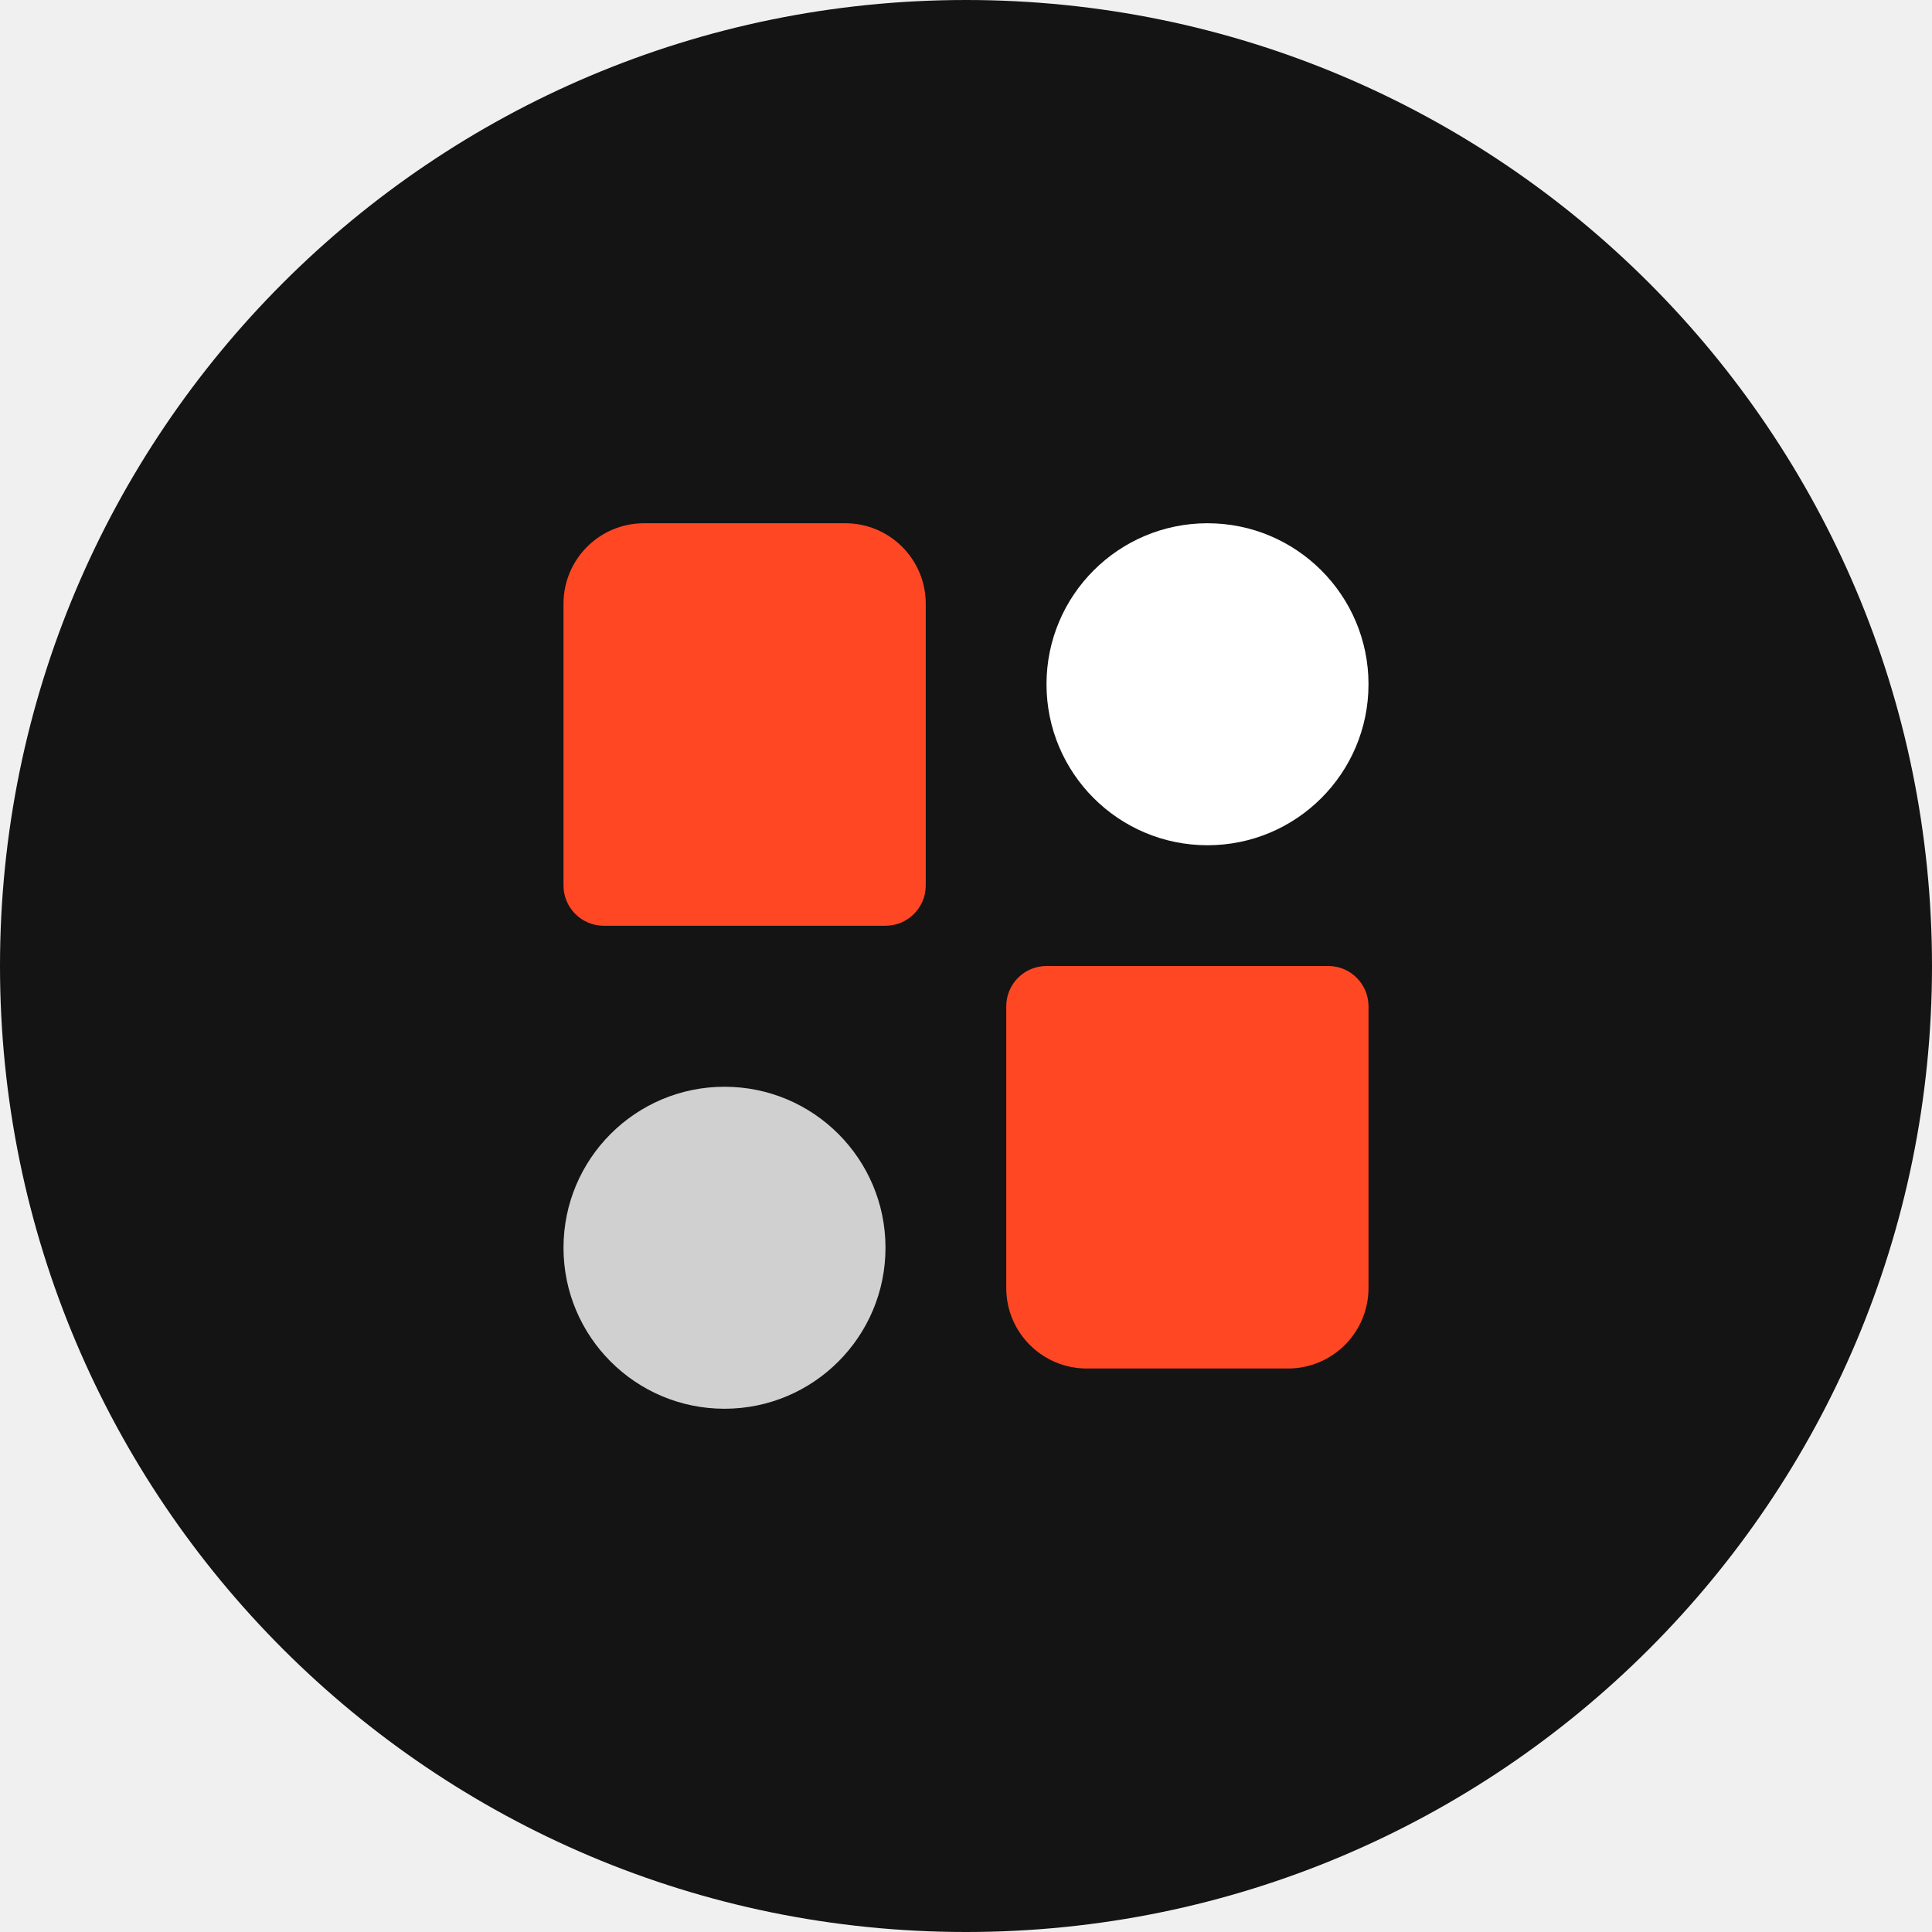
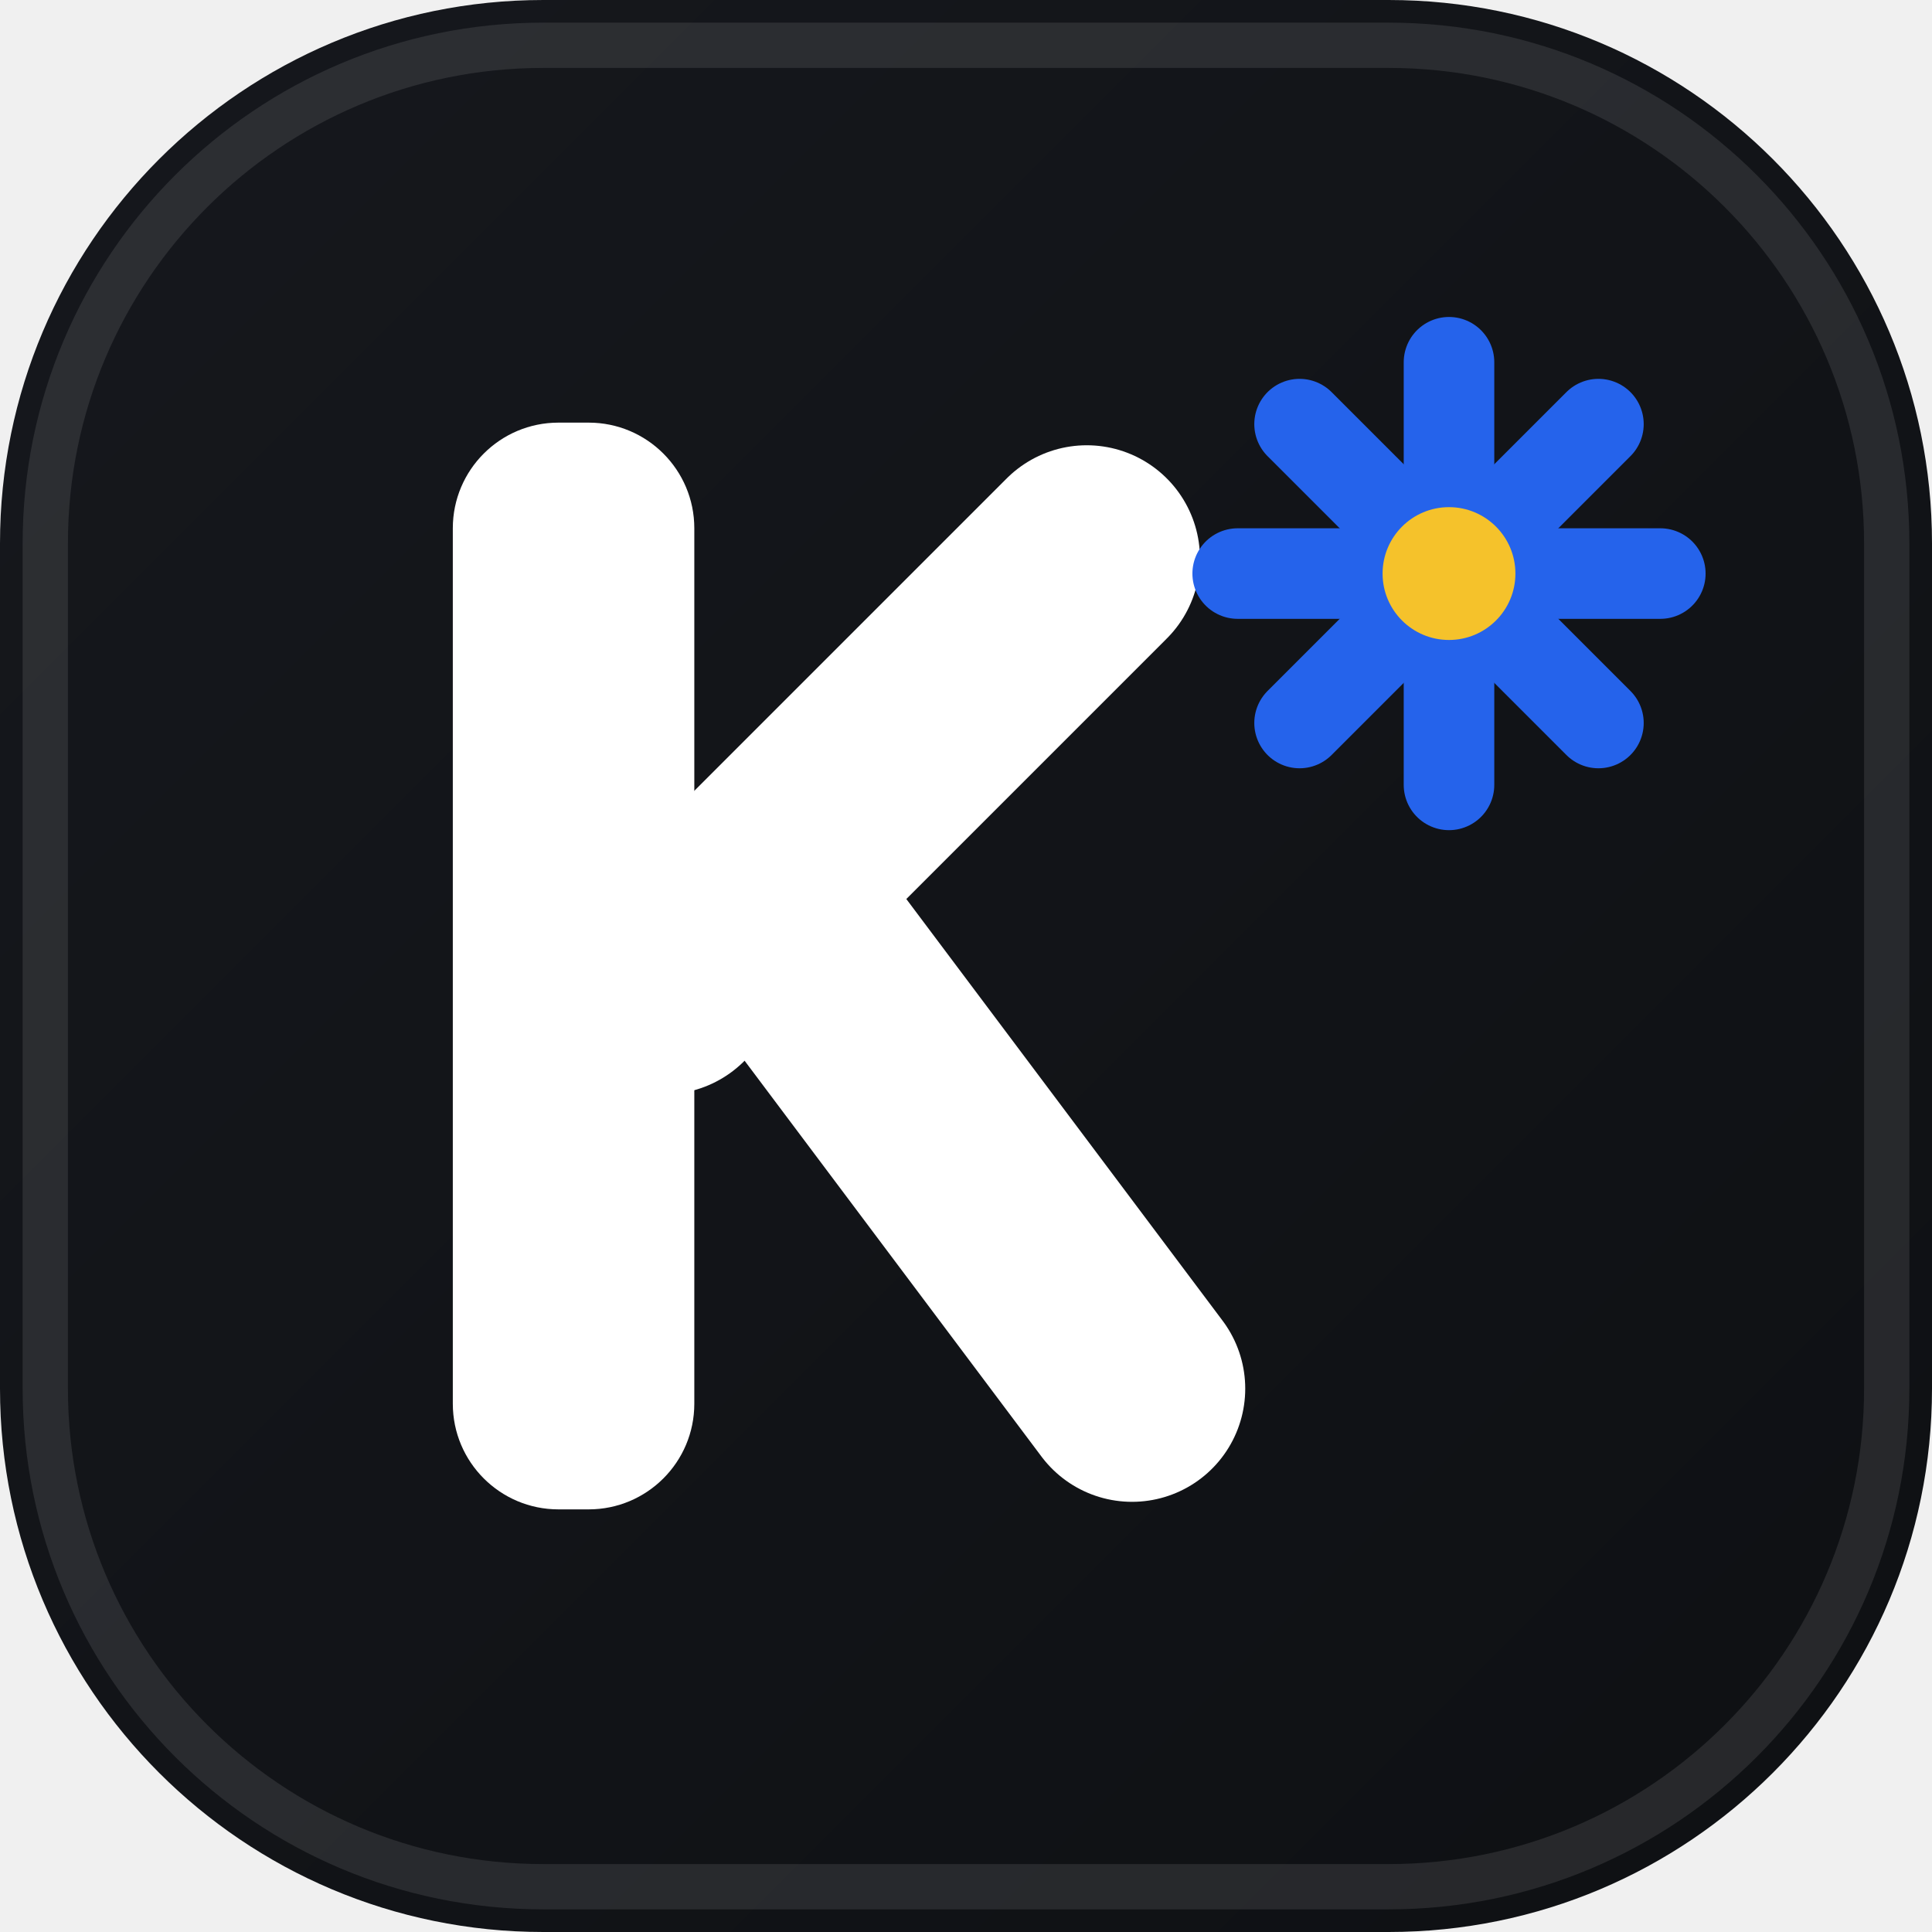
- <svg xmlns="http://www.w3.org/2000/svg" viewBox="0 0 48 48" fill="none">
-   <rect width="48" height="48" rx="24" fill="#141414" />
-   <path d="M14 15C14 13.895 14.895 13 16 13H21C22.105 13 23 13.895 23 15V22C23 22.552 22.552 23 22 23H15C14.448 23 14 22.552 14 22V15Z" fill="#FF4724" />
-   <path d="M25 25C25 24.448 25.448 24 26 24H33C33.552 24 34 24.448 34 25V32C34 33.105 33.105 34 32 34H27C25.895 34 25 33.105 25 32V25Z" fill="#FF4724" />
-   <circle cx="30" cy="17" r="4" fill="#FFFFFF" />
-   <circle cx="18" cy="31" r="4" fill="#FFFFFF" fill-opacity="0.8" />
+ <svg xmlns="http://www.w3.org/2000/svg" viewBox="0 0 64 64" fill="none">
+   <defs>
+     <linearGradient id="kiga-bg" x1="0%" y1="0%" x2="100%" y2="100%">
+       <stop offset="0%" stop-color="#16181D" />
+       <stop offset="100%" stop-color="#0E1013" />
+     </linearGradient>
+   </defs>
+   <rect width="64" height="64" rx="18" fill="url(#kiga-bg)" />
+   <rect x="1.5" y="1.5" width="61" height="61" rx="16.5" stroke="rgba(255, 255, 255, 0.1)" stroke-width="1.5" />
+   <rect x="15" y="14" width="8" height="36" rx="3.5" fill="#FFFFFF" />
+   <path d="M22 32.5 L36 18.5" stroke="#FFFFFF" stroke-width="7.5" stroke-linecap="round" />
+   <path d="M25.5 30 L37.5 46" stroke="#FFFFFF" stroke-width="7.5" stroke-linecap="round" />
+   <g stroke="#2563EB" stroke-width="3" stroke-linecap="round">
+     <line x1="48" y1="12" x2="48" y2="26" />
+     <line x1="41" y1="19" x2="55" y2="19" />
+     <line x1="43.05" y1="14.05" x2="52.95" y2="23.95" />
+     <line x1="52.95" y1="14.05" x2="43.05" y2="23.95" />
+   </g>
+   <circle cx="48" cy="19" r="2.2" fill="#F5C22B" />
</svg>
